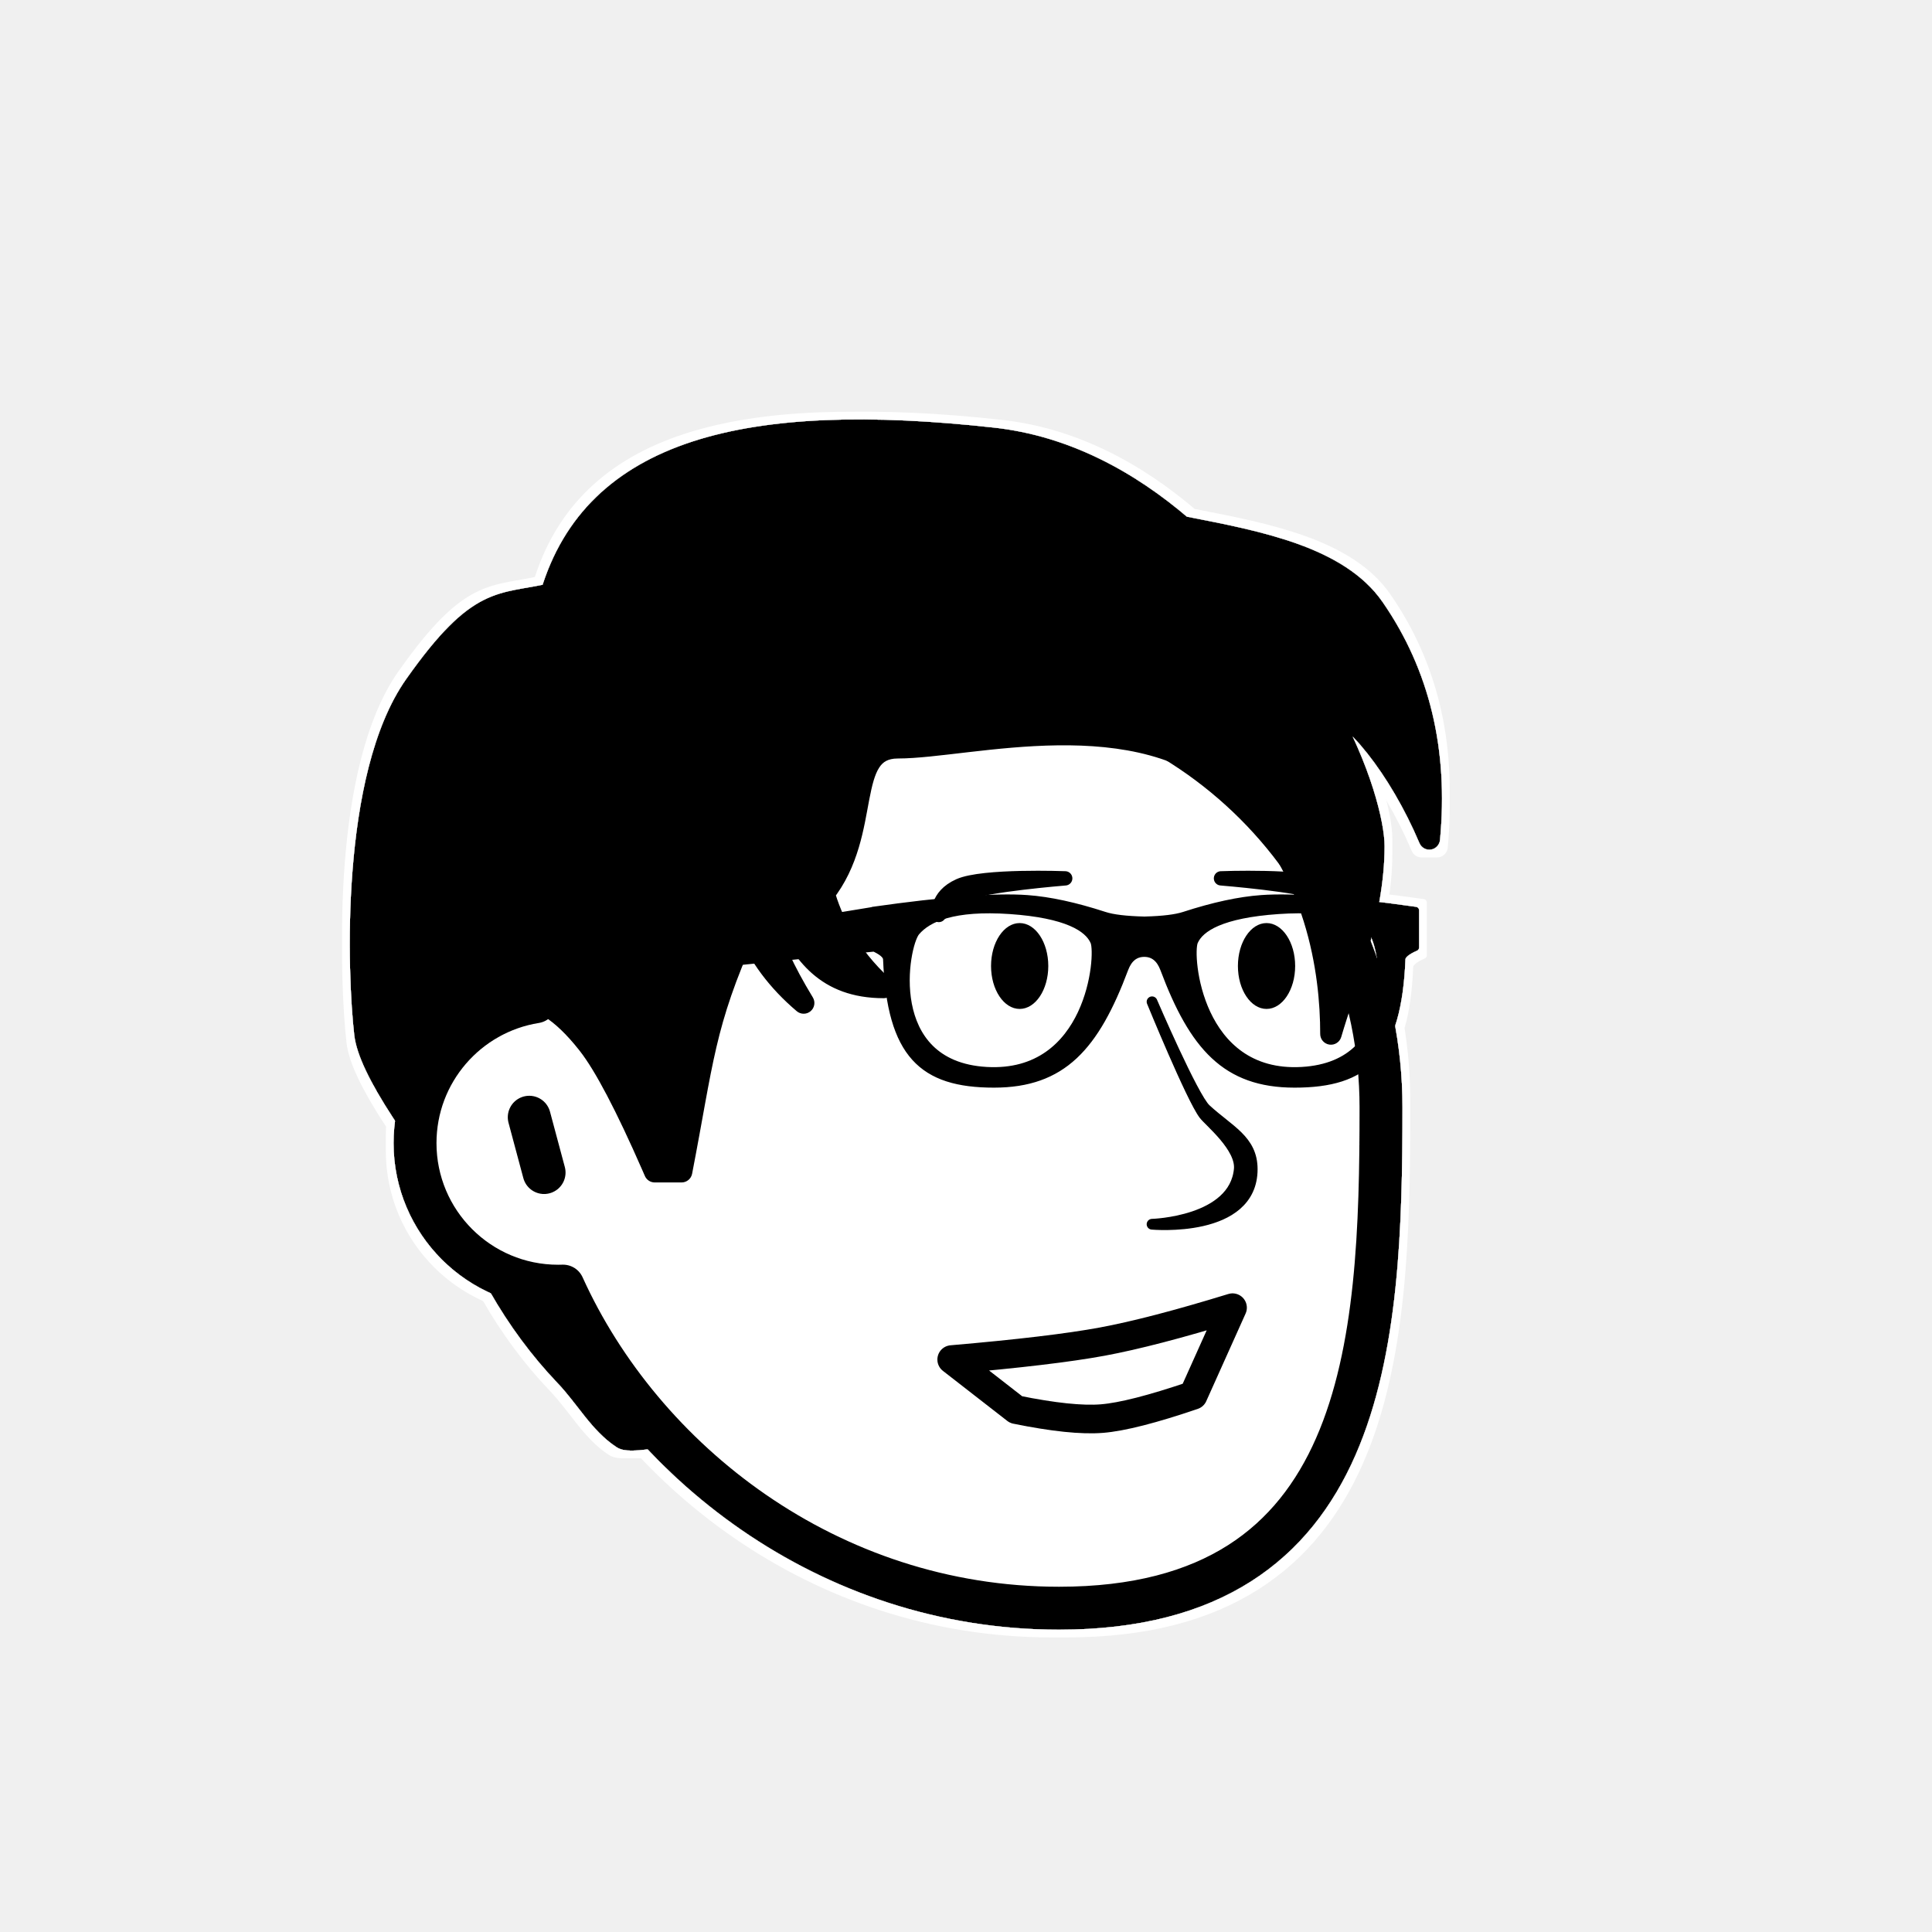
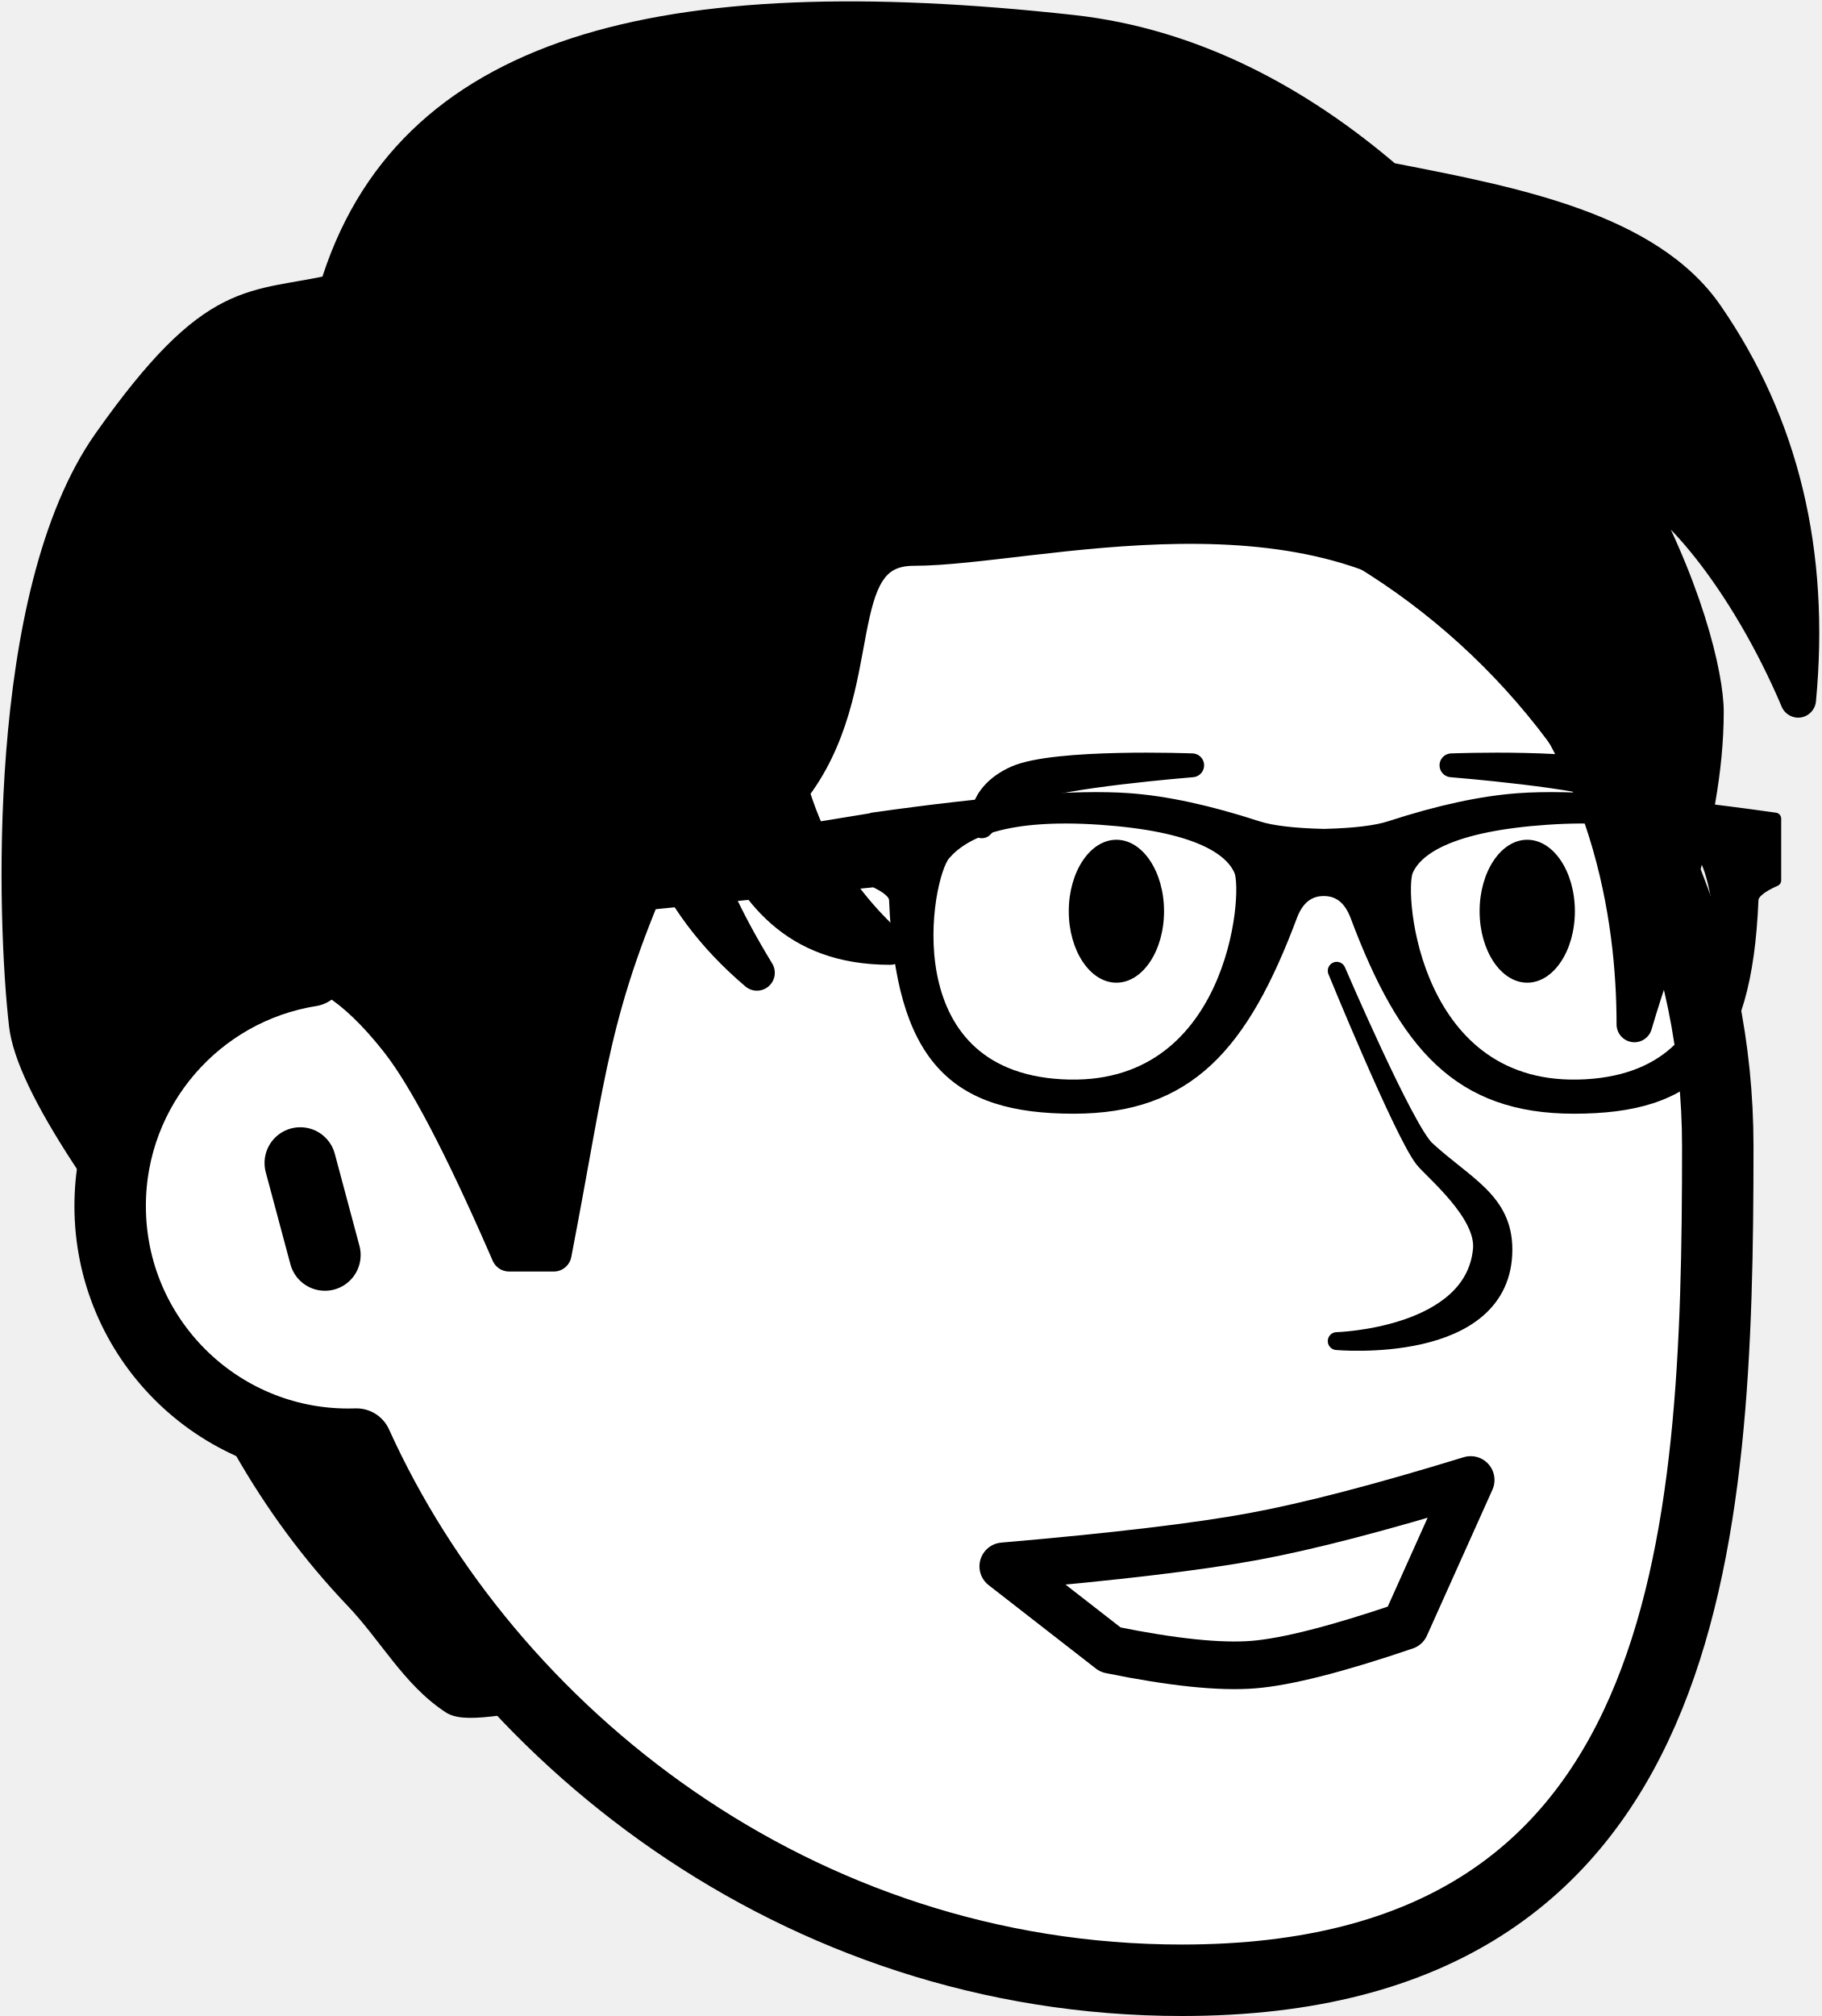
- <svg xmlns="http://www.w3.org/2000/svg" viewBox="0 0 1080 1080" fill="none">
-   <defs>
-     <filter id="filter" x="-20%" y="-20%" width="140%" height="140%" filterUnits="objectBoundingBox" primitiveUnits="userSpaceOnUse" color-interpolation-filters="linearRGB">
-       <feMorphology operator="dilate" radius="20 20" in="SourceAlpha" result="morphology" />
-       <feFlood flood-color="#ffffff" flood-opacity="1" result="flood" />
-       <feComposite in="flood" in2="morphology" operator="in" result="composite" />
-       <feMerge result="merge">
-         <feMergeNode in="composite" result="mergeNode" />
-         <feMergeNode in="SourceGraphic" result="mergeNode1" />
-       </feMerge>
-     </filter>
-   </defs>
-   <g id="notion-avatar" filter="url(#filter)">
-     <g id="notion-avatar-face" fill="#ffffff">
-       <g id="Face/-4" stroke="none" stroke-width="1" fill-rule="evenodd" stroke-linecap="round" stroke-linejoin="round">
-         <path d="M532,379 C664.548,379 772,486.452 772,619 C772,751.548 764.548,899 592,899 C462.715,899 358.748,816.22 314.739,718.954 C313.832,718.985 312.918,719 312,719 C267.817,719 232,683.183 232,639 C232,599.135 261.159,566.08 299.312,560.001 C325.599,455.979 419.81,379 532,379 Z M295.859,624.545 L304.141,655.455" id="Path" stroke="#000000" stroke-width="24" />
-       </g>
-     </g>
-     <g id="notion-avatar-nose">
-       <g id="Nose/ 13">
-         <path id="Path" fill-rule="evenodd" clip-rule="evenodd" d="M644 560C644 560 665.892 613.522 673 623C676 627 693.906 641.256 692.774 653.58C690.065 683.076 644 684.359 644 684.359C644 684.359 700 689.489 700 653.58C700 637.222 687 632 674 620C666.959 613.5 644 560 644 560Z" fill="black" stroke="black" stroke-width="6" stroke-linecap="round" stroke-linejoin="round" />
-       </g>
-     </g>
-     <g id="notion-avatar-mouth">
-       <g id="Mouth/-9" stroke="none" stroke-width="1" fill="none" fill-rule="evenodd" stroke-linecap="round" stroke-linejoin="round">
-         <path d="M532,760 C569.387,756.771 597.387,753.438 616,750 C634.613,746.562 658.946,740.229 689,731 L667,780 C644.193,787.762 627.193,792.095 616,793 C604.807,793.905 588.807,792.238 568,788 L532,760 Z" id="Path" stroke="#000000" stroke-width="16" />
-       </g>
-     </g>
-     <g id="notion-avatar-eyes">
-       <g id="Eyes/-8" stroke="none" stroke-width="1" fill="none" fill-rule="evenodd">
-         <path d="M570,516 C578.837,516 586,526.745 586,540 C586,553.255 578.837,564 570,564 C561.163,564 554,553.255 554,540 C554,526.745 561.163,516 570,516 Z M708,516 C716.837,516 724,526.745 724,540 C724,553.255 716.837,564 708,564 C699.163,564 692,553.255 692,540 C692,526.745 699.163,516 708,516 Z" id="Combined-Shape" fill="#000000" />
-       </g>
-     </g>
-     <g id="notion-avatar-eyebrows">
-       <g id="Eyebrows/ 11">
-         <g id="Group">
-           <path id="Path" fill-rule="evenodd" clip-rule="evenodd" d="M682.541 491.005C682.541 491.005 728.644 489.216 741.813 495.149C754.982 501.082 753.21 511.484 753.21 511.484C753.21 511.484 746.419 503.992 737.34 499.348C728.26 494.703 682.541 491.005 682.541 491.005Z" fill="black" stroke="black" stroke-width="8" stroke-linecap="round" stroke-linejoin="round" />
-           <path id="Path_2" fill-rule="evenodd" clip-rule="evenodd" d="M595.459 491.005C595.459 491.005 549.356 489.216 536.187 495.149C523.018 501.082 524.79 511.484 524.79 511.484C524.79 511.484 531.581 503.992 540.66 499.348C549.74 494.703 595.459 491.005 595.459 491.005Z" fill="black" stroke="black" stroke-width="8" stroke-linecap="round" stroke-linejoin="round" />
-         </g>
-       </g>
-     </g>
-     <g id="notion-avatar-glasses">
-       <g id="Glasses/-2" stroke="none" stroke-width="1" fill="none" fill-rule="evenodd" stroke-linecap="round" stroke-linejoin="round">
-         <path d="M574.19,502.354 C586.612,503.248 601.019,506.362 617.409,511.697 C622.107,513.227 629.521,514.112 639.65,514.355 L640.337,514.338 C650.115,514.072 657.3,513.192 661.892,511.697 C678.282,506.362 692.689,503.248 705.111,502.354 C722.696,501.089 751.031,503.215 790.113,508.732 L791.301,508.9 L791.301,529.629 C786.298,531.828 783.752,534.01 783.664,536.175 C781.482,589.635 763.64,606 723.658,606 C685.152,606 666.86,585.096 650.561,541.63 C648.424,535.933 644.893,533.025 639.967,532.906 L639.65,532.902 C634.559,532.902 630.922,535.812 628.74,541.63 C612.441,585.096 594.149,606 555.643,606 C515.661,606 497.819,589.635 495.637,536.175 C495.549,534.01 493.003,531.829 488.001,529.63 L488,530 L289,550 L293,541 L487.999,509 L488,508.9 C527.697,503.258 556.427,501.076 574.19,502.354 Z M564.612,508.971 C532.972,506.789 518.789,513.336 512.243,520.973 C505.697,528.61 493.696,595.161 551.519,598.434 C609.343,601.707 614.798,534.065 611.525,526.428 C608.252,518.791 596.251,511.154 564.612,508.971 Z M714.581,508.971 C682.942,511.154 670.941,518.791 667.667,526.428 C664.394,534.065 669.85,601.707 727.673,598.434 C785.497,595.161 773.496,528.61 766.949,520.973 C760.403,513.336 746.22,506.789 714.581,508.971 Z" id="Combined-Shape" stroke="#000000" stroke-width="4" fill="#000000" />
-       </g>
-     </g>
-     <g id="notion-avatar-hair">
-       <g id="Hairstyle/ 34">
-         <g id="Shape">
-           <path fill-rule="evenodd" clip-rule="evenodd" d="M279.001 719L312.001 727L363.001 804L362.012 804.138C354.394 805.17 349.724 805.124 348.001 804C335.11 795.586 327.667 781.235 316.001 769C301.896 754.207 289.563 737.54 279.001 719ZM555.001 245C595.484 249.465 630.917 268.728 660.824 294.427L663.31 294.901C703.949 302.792 748.312 311.503 768.001 340C793.334 376.666 803.668 419.666 799.001 469C782.061 429.032 756.001 397 740.033 393.568C760.909 430.158 768.001 461.184 768.001 473C768.001 512 751.334 552.666 744.001 578C744.001 543.333 736.334 485.333 691.001 442C637.019 390.399 541.818 418 502.001 418C471.276 418 487.967 464.879 460.621 499.411C464.677 513 473.001 533 494.001 552C461.561 551.983 448.728 532.541 438.816 511.856L435.487 512.41C432.89 512.847 430.302 513.31 427.911 513.879C431.102 526.945 438.217 542.546 449.256 560.682C434.736 548.356 424.268 534.345 417.851 518.648C417.503 519.067 417.217 519.517 417.001 520C393.365 572.739 393.001 593 381.001 655H366.001L364.629 651.851C349.93 618.257 338.054 595.64 329.001 584L328.16 582.929C314.41 565.583 299.959 555.5 288.001 559L287.246 559.23L286.711 559.403C277.924 562.306 258.241 571.727 244.001 589C238.75 595.369 233.084 607.369 227.001 625L226.066 623.594L224.701 621.517C212.007 602.071 205.107 587.565 204.001 578C200.119 544.442 196.001 434 232.001 383C268.001 332 279.908 338.533 308.001 332C332.001 251.333 417.202 229.801 555.001 245Z" fill="black" />
-           <path d="M279.001 719L280.414 713.169C278.088 712.605 275.648 713.478 274.208 715.391C272.768 717.303 272.602 719.889 273.787 721.97L279.001 719ZM312.001 727L317.003 723.687C316.167 722.425 314.885 721.525 313.414 721.169L312.001 727ZM363.001 804L363.829 809.942C365.87 809.658 367.623 808.346 368.47 806.467C369.318 804.588 369.141 802.405 368.003 800.687L363.001 804ZM362.012 804.138L362.818 810.083C362.826 810.082 362.833 810.081 362.84 810.08L362.012 804.138ZM348.001 804L351.28 798.975L348.001 804ZM316.001 769L311.658 773.14L316.001 769ZM555.001 245L554.343 250.964L555.001 245ZM660.824 294.427L656.914 298.977C657.709 299.661 658.669 300.124 659.699 300.32L660.824 294.427ZM663.31 294.901L664.453 289.011C664.447 289.01 664.441 289.009 664.435 289.008L663.31 294.901ZM768.001 340L763.064 343.41L768.001 340ZM799.001 469L793.477 471.341C794.549 473.871 797.202 475.349 799.917 474.929C802.632 474.51 804.715 472.3 804.974 469.565L799.001 469ZM740.033 393.568L741.294 387.702C738.98 387.205 736.59 388.114 735.192 390.024C733.794 391.933 733.649 394.486 734.821 396.542L740.033 393.568ZM744.001 578H738.001C738.001 580.988 740.2 583.521 743.158 583.94C746.117 584.36 748.933 582.539 749.764 579.668L744.001 578ZM691.001 442L686.855 446.337L691.001 442ZM460.621 499.411L455.918 495.686C454.702 497.22 454.312 499.251 454.872 501.127L460.621 499.411ZM494.001 552L493.998 558C496.48 558.001 498.706 556.474 499.599 554.158C500.492 551.842 499.867 549.216 498.026 547.551L494.001 552ZM438.816 511.856L444.227 509.263C443.073 506.854 440.465 505.499 437.83 505.937L438.816 511.856ZM435.487 512.41L434.501 506.492L434.491 506.493L435.487 512.41ZM427.911 513.879L426.521 508.042C424.967 508.412 423.625 509.386 422.792 510.749C421.959 512.112 421.703 513.751 422.082 515.302L427.911 513.879ZM449.256 560.682L445.373 565.256C447.617 567.162 450.913 567.157 453.152 565.245C455.391 563.333 455.912 560.078 454.381 557.563L449.256 560.682ZM417.851 518.648L423.405 516.377C422.607 514.427 420.845 513.038 418.763 512.718C416.68 512.397 414.582 513.193 413.235 514.814L417.851 518.648ZM417.001 520L411.526 517.546L417.001 520ZM381.001 655V661C383.875 661 386.345 658.962 386.892 656.14L381.001 655ZM366.001 655L360.5 657.397C361.454 659.585 363.614 661 366.001 661V655ZM364.629 651.851L370.129 649.455L370.126 649.446L364.629 651.851ZM329.001 584L333.737 580.316C333.731 580.309 333.726 580.302 333.72 580.295L329.001 584ZM328.16 582.929L332.879 579.223C332.873 579.216 332.868 579.209 332.862 579.202L328.16 582.929ZM288.001 559L286.316 553.241C286.294 553.248 286.273 553.254 286.251 553.26L288.001 559ZM287.246 559.23L285.497 553.49C285.465 553.5 285.432 553.51 285.4 553.521L287.246 559.23ZM286.711 559.403L284.865 553.694C284.853 553.698 284.841 553.702 284.829 553.706L286.711 559.403ZM244.001 589L239.371 585.183L244.001 589ZM227.001 625L222.004 628.322C223.268 630.222 225.499 631.241 227.762 630.951C230.026 630.662 231.929 629.113 232.673 626.957L227.001 625ZM226.066 623.594L221.053 626.89C221.058 626.899 221.064 626.908 221.07 626.916L226.066 623.594ZM224.701 621.517L219.676 624.796C219.68 624.802 219.683 624.807 219.687 624.813L224.701 621.517ZM204.001 578L209.961 577.31L204.001 578ZM308.001 332L309.36 337.844C311.46 337.355 313.137 335.778 313.752 333.711L308.001 332ZM277.587 724.831L310.587 732.831L313.414 721.169L280.414 713.169L277.587 724.831ZM306.999 730.313L357.999 807.313L368.003 800.687L317.003 723.687L306.999 730.313ZM362.173 798.057L361.185 798.195L362.84 810.08L363.829 809.942L362.173 798.057ZM361.206 798.192C357.526 798.691 354.776 798.897 352.855 798.878C351.895 798.869 351.278 798.803 350.926 798.739C350.508 798.662 350.77 798.642 351.28 798.975L344.721 809.024C346.094 809.92 347.585 810.327 348.765 810.543C350.012 810.771 351.361 810.864 352.737 810.877C355.486 810.904 358.88 810.617 362.818 810.083L361.206 798.192ZM351.28 798.975C345.669 795.313 341.073 790.248 336.229 784.187C331.547 778.33 326.417 771.23 320.343 764.859L311.658 773.14C317.251 779.006 321.676 785.199 326.855 791.679C331.871 797.956 337.442 804.273 344.721 809.024L351.28 798.975ZM320.343 764.859C306.59 750.435 294.545 734.165 284.214 716.03L273.787 721.97C284.58 740.916 297.202 757.979 311.658 773.14L320.343 764.859ZM554.343 250.964C593.293 255.26 627.633 273.817 656.914 298.977L664.735 289.876C634.201 263.638 597.675 243.67 555.659 239.036L554.343 250.964ZM659.699 300.32L662.185 300.795L664.435 289.008L661.949 288.533L659.699 300.32ZM662.166 300.791C682.581 304.755 703.359 308.827 721.474 315.367C739.612 321.914 754.253 330.658 763.064 343.41L772.937 336.589C762.059 320.845 744.675 310.984 725.549 304.08C706.401 297.167 684.677 292.938 664.453 289.011L662.166 300.791ZM763.064 343.41C787.504 378.784 797.577 420.339 793.028 468.435L804.974 469.565C809.758 418.994 799.164 374.549 772.937 336.589L763.064 343.41ZM804.525 466.658C795.865 446.224 784.849 427.751 773.858 413.86C768.364 406.917 762.794 401.013 757.432 396.564C752.172 392.2 746.662 388.856 741.294 387.702L738.772 399.435C741.387 399.996 745.123 401.944 749.77 405.799C754.315 409.571 759.312 414.816 764.447 421.306C774.713 434.28 785.198 451.807 793.477 471.341L804.525 466.658ZM734.821 396.542C755.396 432.603 762.001 462.589 762.001 473H774.001C774.001 459.78 766.422 427.714 745.244 390.595L734.821 396.542ZM762.001 473C762.001 491.707 757.995 511.019 752.972 529.011C750.466 537.988 747.728 546.565 745.138 554.537C742.566 562.455 740.106 569.878 738.237 576.331L749.764 579.668C751.563 573.455 753.936 566.294 756.551 558.244C759.149 550.247 761.953 541.47 764.53 532.238C769.674 513.814 774.001 493.293 774.001 473H762.001ZM750.001 578C750.001 542.675 742.223 482.662 695.147 437.663L686.855 446.337C730.445 488.004 738.001 543.992 738.001 578H750.001ZM695.147 437.663C666.431 410.214 627.142 404.194 591.113 404.65C573.018 404.879 555.434 406.75 540.048 408.533C524.45 410.341 511.51 412 502.001 412V424C512.401 424 526.292 422.208 541.43 420.454C556.779 418.674 573.835 416.87 591.265 416.649C626.286 416.205 661.589 422.185 686.855 446.337L695.147 437.663ZM502.001 412C497.387 412 493.279 412.884 489.706 414.784C486.116 416.693 483.424 419.437 481.377 422.612C477.47 428.667 475.667 436.747 474.152 444.622C470.968 461.163 468.483 479.818 455.918 495.686L465.325 503.136C480.105 484.471 482.947 462.421 485.935 446.89C487.506 438.728 489 432.93 491.46 429.117C492.596 427.357 493.855 426.169 495.34 425.379C496.842 424.58 498.933 424 502.001 424V412ZM454.872 501.127C459.137 515.415 467.926 536.5 489.975 556.449L498.026 547.551C478.075 529.5 470.218 510.585 466.371 497.695L454.872 501.127ZM494.004 546C479.135 545.992 469.248 541.59 461.914 535.166C454.373 528.559 449.115 519.463 444.227 509.263L433.405 514.449C438.43 524.935 444.544 535.902 454.007 544.192C463.678 552.664 476.427 557.991 493.998 558L494.004 546ZM437.83 505.937L434.501 506.492L436.473 518.329L439.802 517.774L437.83 505.937ZM434.491 506.493C431.879 506.933 429.122 507.423 426.521 508.042L429.301 519.716C431.483 519.196 433.901 518.762 436.483 518.327L434.491 506.493ZM422.082 515.302C425.479 529.209 432.934 545.407 444.13 563.802L454.381 557.563C443.5 539.686 436.725 524.681 433.74 512.455L422.082 515.302ZM453.139 556.108C439.261 544.327 429.414 531.079 423.405 516.377L412.297 520.918C419.121 537.611 430.211 552.385 445.373 565.256L453.139 556.108ZM413.235 514.814C412.565 515.621 411.981 516.531 411.526 517.546L422.476 522.454C422.466 522.477 422.457 522.492 422.453 522.498C422.449 522.505 422.452 522.499 422.466 522.482L413.235 514.814ZM411.526 517.546C387.534 571.08 387.043 592.207 375.11 653.86L386.892 656.14C398.959 593.792 399.197 574.397 422.476 522.454L411.526 517.546ZM381.001 649H366.001V661H381.001V649ZM371.501 652.603L370.129 649.455L359.128 654.248L360.5 657.397L371.501 652.603ZM370.126 649.446C355.436 615.872 343.303 592.616 333.737 580.316L324.265 587.683C332.805 598.664 344.424 620.642 359.132 654.256L370.126 649.446ZM333.72 580.295L332.879 579.223L323.441 586.634L324.282 587.705L333.72 580.295ZM332.862 579.202C325.755 570.236 318.21 562.806 310.58 558.054C302.978 553.319 294.567 550.827 286.316 553.241L289.686 564.758C293.393 563.674 298.187 564.473 304.237 568.24C310.26 571.992 316.815 578.275 323.458 586.656L332.862 579.202ZM286.251 553.26L285.497 553.49L288.996 564.969L289.75 564.739L286.251 553.26ZM285.4 553.521L284.865 553.694L288.558 565.112L289.093 564.939L285.4 553.521ZM284.829 553.706C275.318 556.848 254.535 566.79 239.371 585.183L248.63 592.816C261.947 576.664 280.531 567.764 288.594 565.1L284.829 553.706ZM239.371 585.183C233.375 592.457 227.425 605.373 221.329 623.043L232.673 626.957C238.742 609.365 244.126 598.28 248.63 592.816L239.371 585.183ZM231.997 621.678L231.063 620.272L221.07 626.916L222.004 628.322L231.997 621.678ZM231.08 620.298L229.714 618.221L219.687 624.813L221.053 626.89L231.08 620.298ZM229.725 618.237C223.467 608.649 218.72 600.405 215.424 593.476C212.094 586.476 210.405 581.146 209.961 577.31L198.041 578.689C198.703 584.419 201.017 591.124 204.587 598.63C208.191 606.206 213.241 614.938 219.676 624.796L229.725 618.237ZM209.961 577.31C208.06 560.877 206.075 525.266 209.027 487.508C212.001 449.473 219.904 410.542 236.903 386.46L227.099 379.54C208.098 406.458 200.06 448.247 197.063 486.573C194.045 525.175 196.06 561.565 198.041 578.689L209.961 577.31ZM236.903 386.46C254.756 361.167 266.036 351.054 275.674 346.179C280.473 343.751 285.118 342.494 290.49 341.441C295.621 340.435 302.274 339.492 309.36 337.844L306.642 326.156C299.681 327.775 294.31 328.464 288.183 329.665C282.296 330.818 276.447 332.34 270.258 335.471C257.919 341.712 245.245 353.832 227.099 379.54L236.903 386.46ZM313.752 333.711C325.12 295.501 350.791 271.289 390.69 258.254C430.99 245.087 485.718 243.395 554.343 250.964L555.659 239.036C486.484 231.406 429.712 232.881 386.963 246.847C343.812 260.945 314.882 287.832 302.25 330.289L313.752 333.711Z" fill="black" />
-         </g>
-       </g>
-     </g>
-     <g id="notion-avatar-accessories">
-       <g id="Accessories/-0" stroke="none" stroke-width="1" fill="none" fill-rule="evenodd" />
-     </g>
-     <g id="notion-avatar-details">
-       <g id="Details/-0" stroke="none" stroke-width="1" fill="none" fill-rule="evenodd" />
-     </g>
-     <g id="notion-avatar-beard">
-       <g id="Beard/-0" stroke="none" stroke-width="1" fill="none" fill-rule="evenodd" />
-     </g>
-   </g>
+ <svg xmlns="http://www.w3.org/2000/svg" width="612" height="677" viewBox="0 0 612 677" fill="none">
+   <path fill-rule="evenodd" clip-rule="evenodd" d="M337 145C469.548 145 577 252.452 577 385C577 517.548 569.548 665 397 665C267.715 665 163.748 582.22 119.739 484.954C118.832 484.985 117.918 485 117 485C72.817 485 37 449.183 37 405C37 365.135 66.159 332.08 104.312 326.001C130.599 221.979 224.81 145 337 145ZM100.859 390.545L109.141 421.455L100.859 390.545Z" fill="white" />
+   <path d="M100.859 390.545L109.141 421.455M337 145C469.548 145 577 252.452 577 385C577 517.548 569.548 665 397 665C267.715 665 163.748 582.22 119.739 484.954C118.832 484.985 117.918 485 117 485C72.817 485 37 449.183 37 405C37 365.135 66.159 332.08 104.312 326.001C130.599 221.979 224.81 145 337 145Z" stroke="black" stroke-width="24" stroke-linecap="round" stroke-linejoin="round" />
+   <path fill-rule="evenodd" clip-rule="evenodd" d="M449 326C449 326 470.892 379.522 478 389C481 393 498.906 407.256 497.774 419.58C495.065 449.076 449 450.359 449 450.359C449 450.359 505 455.489 505 419.58C505 403.222 492 398 479 386C471.959 379.5 449 326 449 326Z" fill="black" stroke="black" stroke-width="6" stroke-linecap="round" stroke-linejoin="round" />
+   <path fill-rule="evenodd" clip-rule="evenodd" d="M337 526C374.387 522.771 402.387 519.438 421 516C439.613 512.562 463.946 506.229 494 497L472 546C449.193 553.762 432.193 558.095 421 559C409.807 559.905 393.807 558.238 373 554L337 526Z" stroke="black" stroke-width="16" stroke-linecap="round" stroke-linejoin="round" />
+   <path fill-rule="evenodd" clip-rule="evenodd" d="M375 282C383.837 282 391 292.745 391 306C391 319.255 383.837 330 375 330C366.163 330 359 319.255 359 306C359 292.745 366.163 282 375 282ZM513 282C521.837 282 529 292.745 529 306C529 319.255 521.837 330 513 330C504.163 330 497 319.255 497 306C497 292.745 504.163 282 513 282Z" fill="black" />
+   <path fill-rule="evenodd" clip-rule="evenodd" d="M487.541 257.005C487.541 257.005 533.644 255.216 546.813 261.149C559.982 267.082 558.21 277.484 558.21 277.484C558.21 277.484 551.419 269.992 542.34 265.348C533.26 260.703 487.541 257.005 487.541 257.005Z" fill="black" stroke="black" stroke-width="8" stroke-linecap="round" stroke-linejoin="round" />
+   <path fill-rule="evenodd" clip-rule="evenodd" d="M400.459 257.005C400.459 257.005 354.356 255.216 341.187 261.149C328.018 267.082 329.79 277.484 329.79 277.484C329.79 277.484 336.581 269.992 345.66 265.348C354.74 260.703 400.459 257.005 400.459 257.005Z" fill="black" stroke="black" stroke-width="8" stroke-linecap="round" stroke-linejoin="round" />
+   <path fill-rule="evenodd" clip-rule="evenodd" d="M379.19 268.354C391.612 269.248 406.019 272.362 422.409 277.697C427.107 279.227 434.521 280.112 444.65 280.355L445.337 280.338C455.116 280.072 462.3 279.192 466.892 277.697C483.282 272.362 497.689 269.248 510.111 268.354C527.696 267.089 556.031 269.215 595.113 274.732L596.301 274.9V295.629C591.298 297.828 588.752 300.01 588.664 302.175C586.482 355.635 568.64 372 528.658 372C490.152 372 471.86 351.096 455.561 307.63C453.424 301.933 449.893 299.025 444.967 298.906L444.65 298.902C439.559 298.902 435.922 301.812 433.74 307.63C417.441 351.096 399.149 372 360.643 372C320.661 372 302.819 355.635 300.637 302.175C300.549 300.01 298.003 297.829 293.001 295.63L293 296L94 316L98 307L292.999 275L293 274.9C332.697 269.258 361.427 267.076 379.19 268.354ZM369.612 274.971C337.972 272.789 323.789 279.336 317.243 286.973C310.697 294.61 298.696 361.161 356.519 364.434C414.343 367.707 419.798 300.065 416.525 292.428C413.252 284.791 401.251 277.154 369.612 274.971ZM519.581 274.971C487.942 277.154 475.941 284.791 472.667 292.428C469.394 300.065 474.85 367.707 532.673 364.434C590.497 361.161 578.496 294.61 571.949 286.973C565.403 279.336 551.22 272.789 519.581 274.971Z" fill="black" stroke="black" stroke-width="4" stroke-linecap="round" stroke-linejoin="round" />
+   <path fill-rule="evenodd" clip-rule="evenodd" d="M84.001 485L117.001 493L168.001 570L167.012 570.138C159.394 571.17 154.724 571.124 153.001 570C140.11 561.586 132.667 547.235 121.001 535C106.896 520.207 94.563 503.54 84.001 485ZM360.001 11C400.484 15.465 435.917 34.728 465.824 60.427L468.31 60.901C508.949 68.792 553.312 77.503 573.001 106C598.334 142.666 608.668 185.666 604.001 235C587.061 195.032 561.001 163 545.033 159.568C565.909 196.158 573.001 227.184 573.001 239C573.001 278 556.334 318.666 549.001 344C549.001 309.333 541.334 251.333 496.001 208C442.019 156.399 346.818 184 307.001 184C276.276 184 292.967 230.879 265.621 265.411C269.677 279 278.001 299 299.001 318C266.561 317.983 253.728 298.541 243.816 277.856L240.487 278.41C237.89 278.847 235.302 279.31 232.911 279.879C236.102 292.945 243.217 308.546 254.256 326.682C239.736 314.356 229.268 300.345 222.851 284.648C222.503 285.067 222.217 285.517 222.001 286C198.365 338.739 198.001 359 186.001 421H171.001L169.629 417.851C154.93 384.257 143.054 361.64 134.001 350L133.16 348.929C119.41 331.583 104.959 321.5 93.001 325L92.246 325.23L91.711 325.403C82.924 328.306 63.241 337.727 49.001 355C43.75 361.369 38.084 373.369 32.001 391L31.066 389.594L29.701 387.517C17.007 368.071 10.107 353.565 9.001 344C5.119 310.442 1.001 200 37.001 149C73.001 98 84.908 104.533 113.001 98C137.001 17.333 222.202 -4.199 360.001 11Z" fill="black" />
+   <path d="M84.001 485L85.414 479.169C83.088 478.605 80.648 479.478 79.208 481.391C77.768 483.303 77.602 485.889 78.787 487.97L84.001 485ZM117.001 493L122.003 489.687C121.167 488.425 119.885 487.525 118.414 487.169L117.001 493ZM168.001 570L168.829 575.942C170.87 575.658 172.623 574.346 173.47 572.467C174.318 570.588 174.141 568.405 173.003 566.687L168.001 570ZM167.012 570.138L167.818 576.083C167.826 576.082 167.833 576.081 167.84 576.08L167.012 570.138ZM465.824 60.427L461.914 64.977C462.709 65.661 463.669 66.124 464.699 66.32L465.824 60.427ZM468.31 60.901L469.453 55.011C469.447 55.01 469.441 55.009 469.435 55.008L468.31 60.901ZM604.001 235L598.477 237.341C599.549 239.871 602.202 241.349 604.917 240.929C607.632 240.51 609.715 238.3 609.974 235.565L604.001 235ZM545.033 159.568L546.294 153.702C543.98 153.205 541.59 154.114 540.192 156.024C538.794 157.933 538.649 160.486 539.821 162.542L545.033 159.568ZM549.001 344H543.001C543.001 346.988 545.2 349.521 548.158 349.94C551.117 350.36 553.933 348.539 554.764 345.668L549.001 344ZM265.621 265.411L260.918 261.686C259.702 263.22 259.312 265.251 259.872 267.127L265.621 265.411ZM299.001 318L298.998 324C301.48 324.001 303.706 322.474 304.599 320.158C305.492 317.842 304.867 315.216 303.026 313.551L299.001 318ZM243.816 277.856L249.227 275.263C248.073 272.854 245.465 271.499 242.83 271.937L243.816 277.856ZM240.487 278.41L239.501 272.492L239.491 272.493L240.487 278.41ZM232.911 279.879L231.521 274.042C229.967 274.412 228.625 275.386 227.792 276.749C226.959 278.112 226.703 279.751 227.082 281.302L232.911 279.879ZM254.256 326.682L250.373 331.256C252.617 333.162 255.913 333.157 258.152 331.245C260.391 329.333 260.912 326.078 259.381 323.563L254.256 326.682ZM222.851 284.648L228.405 282.377C227.607 280.427 225.845 279.038 223.763 278.718C221.68 278.397 219.582 279.193 218.235 280.814L222.851 284.648ZM186.001 421V427C188.875 427 191.345 424.962 191.892 422.14L186.001 421ZM171.001 421L165.5 423.397C166.454 425.585 168.614 427 171.001 427V421ZM169.629 417.851L175.129 415.455L175.126 415.446L169.629 417.851ZM134.001 350L138.737 346.316C138.731 346.309 138.726 346.302 138.72 346.295L134.001 350ZM133.16 348.929L137.879 345.223C137.873 345.216 137.868 345.209 137.862 345.202L133.16 348.929ZM93.001 325L91.316 319.241C91.294 319.248 91.273 319.254 91.251 319.26L93.001 325ZM92.246 325.23L90.497 319.49C90.465 319.5 90.432 319.51 90.4 319.521L92.246 325.23ZM91.711 325.403L89.865 319.694C89.853 319.698 89.841 319.702 89.829 319.706L91.711 325.403ZM32.001 391L27.004 394.322C28.268 396.222 30.499 397.241 32.762 396.951C35.026 396.662 36.929 395.113 37.673 392.957L32.001 391ZM31.066 389.594L26.053 392.89C26.058 392.899 26.064 392.908 26.07 392.916L31.066 389.594ZM29.701 387.517L24.676 390.796C24.68 390.802 24.683 390.807 24.687 390.813L29.701 387.517ZM113.001 98L114.36 103.844C116.46 103.355 118.137 101.778 118.752 99.711L113.001 98ZM82.587 490.831L115.587 498.831L118.414 487.169L85.414 479.169L82.587 490.831ZM111.999 496.313L162.999 573.313L173.003 566.687L122.003 489.687L111.999 496.313ZM167.173 564.057L166.185 564.195L167.84 576.08L168.829 575.942L167.173 564.057ZM166.206 564.192C162.526 564.691 159.776 564.897 157.855 564.878C156.895 564.869 156.278 564.803 155.926 564.739C155.508 564.662 155.77 564.642 156.28 564.975L149.721 575.024C151.094 575.92 152.585 576.327 153.765 576.543C155.012 576.771 156.361 576.864 157.737 576.877C160.486 576.904 163.88 576.617 167.818 576.083L166.206 564.192ZM156.28 564.975C150.669 561.313 146.073 556.248 141.229 550.187C136.547 544.33 131.417 537.23 125.343 530.859L116.658 539.14C122.251 545.006 126.676 551.199 131.855 557.679C136.871 563.956 142.442 570.273 149.721 575.024L156.28 564.975ZM125.343 530.859C111.59 516.435 99.545 500.165 89.214 482.03L78.787 487.97C89.58 506.916 102.202 523.979 116.658 539.14L125.343 530.859ZM359.343 16.964C398.293 21.26 432.633 39.817 461.914 64.977L469.735 55.876C439.201 29.638 402.675 9.67 360.659 5.036L359.343 16.964ZM464.699 66.32L467.185 66.795L469.435 55.008L466.949 54.533L464.699 66.32ZM467.166 66.791C487.581 70.755 508.359 74.827 526.474 81.367C544.612 87.914 559.253 96.658 568.064 109.41L577.937 102.589C567.059 86.845 549.675 76.984 530.549 70.08C511.401 63.167 489.677 58.938 469.453 55.011L467.166 66.791ZM568.064 109.41C592.504 144.784 602.577 186.339 598.028 234.435L609.974 235.565C614.758 184.994 604.164 140.549 577.937 102.589L568.064 109.41ZM609.525 232.658C600.865 212.224 589.849 193.751 578.858 179.86C573.364 172.917 567.794 167.013 562.432 162.564C557.172 158.2 551.662 154.856 546.294 153.702L543.772 165.435C546.387 165.996 550.123 167.944 554.77 171.799C559.315 175.571 564.312 180.816 569.447 187.306C579.713 200.28 590.198 217.807 598.477 237.341L609.525 232.658ZM539.821 162.542C560.396 198.603 567.001 228.589 567.001 239H579.001C579.001 225.78 571.422 193.714 550.244 156.595L539.821 162.542ZM567.001 239C567.001 257.707 562.995 277.019 557.972 295.011C555.466 303.988 552.728 312.565 550.138 320.537C547.566 328.455 545.106 335.878 543.237 342.331L554.764 345.668C556.563 339.455 558.936 332.294 561.551 324.244C564.149 316.247 566.953 307.47 569.53 298.238C574.674 279.814 579.001 259.293 579.001 239H567.001ZM555.001 344C555.001 308.675 547.223 248.662 500.147 203.663L491.855 212.337C535.445 254.004 543.001 309.992 543.001 344H555.001ZM500.147 203.663C471.431 176.214 432.142 170.194 396.113 170.65C378.018 170.879 360.434 172.75 345.048 174.533C329.45 176.341 316.51 178 307.001 178V190C317.401 190 331.292 188.208 346.43 186.454C361.779 184.674 378.835 182.87 396.265 182.649C431.286 182.205 466.589 188.185 491.855 212.337L500.147 203.663ZM307.001 178C302.387 178 298.279 178.884 294.706 180.784C291.116 182.693 288.424 185.437 286.377 188.612C282.47 194.667 280.667 202.747 279.152 210.622C275.968 227.163 273.483 245.818 260.918 261.686L270.325 269.136C285.105 250.471 287.947 228.421 290.935 212.89C292.506 204.728 294 198.93 296.46 195.117C297.596 193.357 298.855 192.169 300.34 191.379C301.842 190.58 303.933 190 307.001 190V178ZM259.872 267.127C264.137 281.415 272.926 302.5 294.975 322.449L303.026 313.551C283.075 295.5 275.218 276.585 271.371 263.695L259.872 267.127ZM299.004 312C284.135 311.992 274.248 307.59 266.914 301.166C259.373 294.559 254.115 285.463 249.227 275.263L238.405 280.449C243.43 290.935 249.544 301.902 259.007 310.192C268.678 318.664 281.427 323.991 298.998 324L299.004 312ZM242.83 271.937L239.501 272.492L241.473 284.329L244.802 283.774L242.83 271.937ZM239.491 272.493C236.879 272.933 234.122 273.423 231.521 274.042L234.301 285.716C236.483 285.196 238.901 284.762 241.483 284.327L239.491 272.493ZM227.082 281.302C230.479 295.209 237.934 311.407 249.13 329.802L259.381 323.563C248.5 305.686 241.725 290.681 238.74 278.455L227.082 281.302ZM258.139 322.108C244.261 310.327 234.414 297.079 228.405 282.377L217.297 286.918C224.121 303.611 235.211 318.385 250.373 331.256L258.139 322.108ZM218.235 280.814C217.565 281.621 216.981 282.531 216.526 283.546L227.476 288.454C227.466 288.477 227.457 288.492 227.453 288.498C227.449 288.505 227.452 288.499 227.466 288.482L218.235 280.814ZM216.526 283.546C192.534 337.08 192.043 358.207 180.11 419.86L191.892 422.14C203.959 359.792 204.197 340.397 227.476 288.454L216.526 283.546ZM186.001 415H171.001V427H186.001V415ZM176.501 418.603L175.129 415.455L164.128 420.248L165.5 423.397L176.501 418.603ZM175.126 415.446C160.436 381.872 148.303 358.616 138.737 346.316L129.265 353.683C137.805 364.664 149.424 386.642 164.132 420.256L175.126 415.446ZM138.72 346.295L137.879 345.223L128.441 352.634L129.282 353.705L138.72 346.295ZM137.862 345.202C130.755 336.236 123.21 328.806 115.58 324.054C107.978 319.319 99.567 316.827 91.316 319.241L94.686 330.758C98.393 329.674 103.187 330.473 109.237 334.24C115.26 337.992 121.815 344.275 128.458 352.656L137.862 345.202ZM91.251 319.26L90.497 319.49L93.996 330.969L94.75 330.739L91.251 319.26ZM90.4 319.521L89.865 319.694L93.558 331.112L94.093 330.939L90.4 319.521ZM89.829 319.706C80.318 322.848 59.535 332.79 44.371 351.183L53.63 358.816C66.947 342.664 85.531 333.764 93.594 331.1L89.829 319.706ZM44.371 351.183C38.375 358.457 32.425 371.373 26.329 389.043L37.673 392.957C43.742 375.365 49.126 364.28 53.63 358.816L44.371 351.183ZM36.997 387.678L36.063 386.272L26.07 392.916L27.004 394.322L36.997 387.678ZM36.08 386.298L34.714 384.221L24.687 390.813L26.053 392.89L36.08 386.298ZM34.725 384.237C28.467 374.649 23.72 366.405 20.424 359.476C17.094 352.476 15.405 347.146 14.961 343.31L3.041 344.689C3.703 350.419 6.017 357.124 9.587 364.63C13.191 372.206 18.241 380.938 24.676 390.796L34.725 384.237ZM14.961 343.31C13.06 326.877 11.075 291.266 14.027 253.508C17.001 215.473 24.904 176.542 41.903 152.46L32.099 145.54C13.098 172.458 5.06 214.247 2.063 252.573C-0.955 291.175 1.06 327.565 3.041 344.689L14.961 343.31ZM41.903 152.46C59.756 127.167 71.036 117.054 80.674 112.179C85.473 109.751 90.118 108.494 95.49 107.441C100.621 106.435 107.274 105.492 114.36 103.844L111.642 92.156C104.681 93.775 99.31 94.464 93.183 95.665C87.296 96.818 81.447 98.34 75.258 101.471C62.919 107.712 50.245 119.832 32.099 145.54L41.903 152.46ZM118.752 99.711C130.12 61.501 155.791 37.289 195.69 24.254C235.99 11.087 290.718 9.395 359.343 16.964L360.659 5.036C291.484 -2.594 234.712 -1.119 191.963 12.847C148.812 26.945 119.882 53.832 107.25 96.289L118.752 99.711Z" fill="black" />
</svg>
